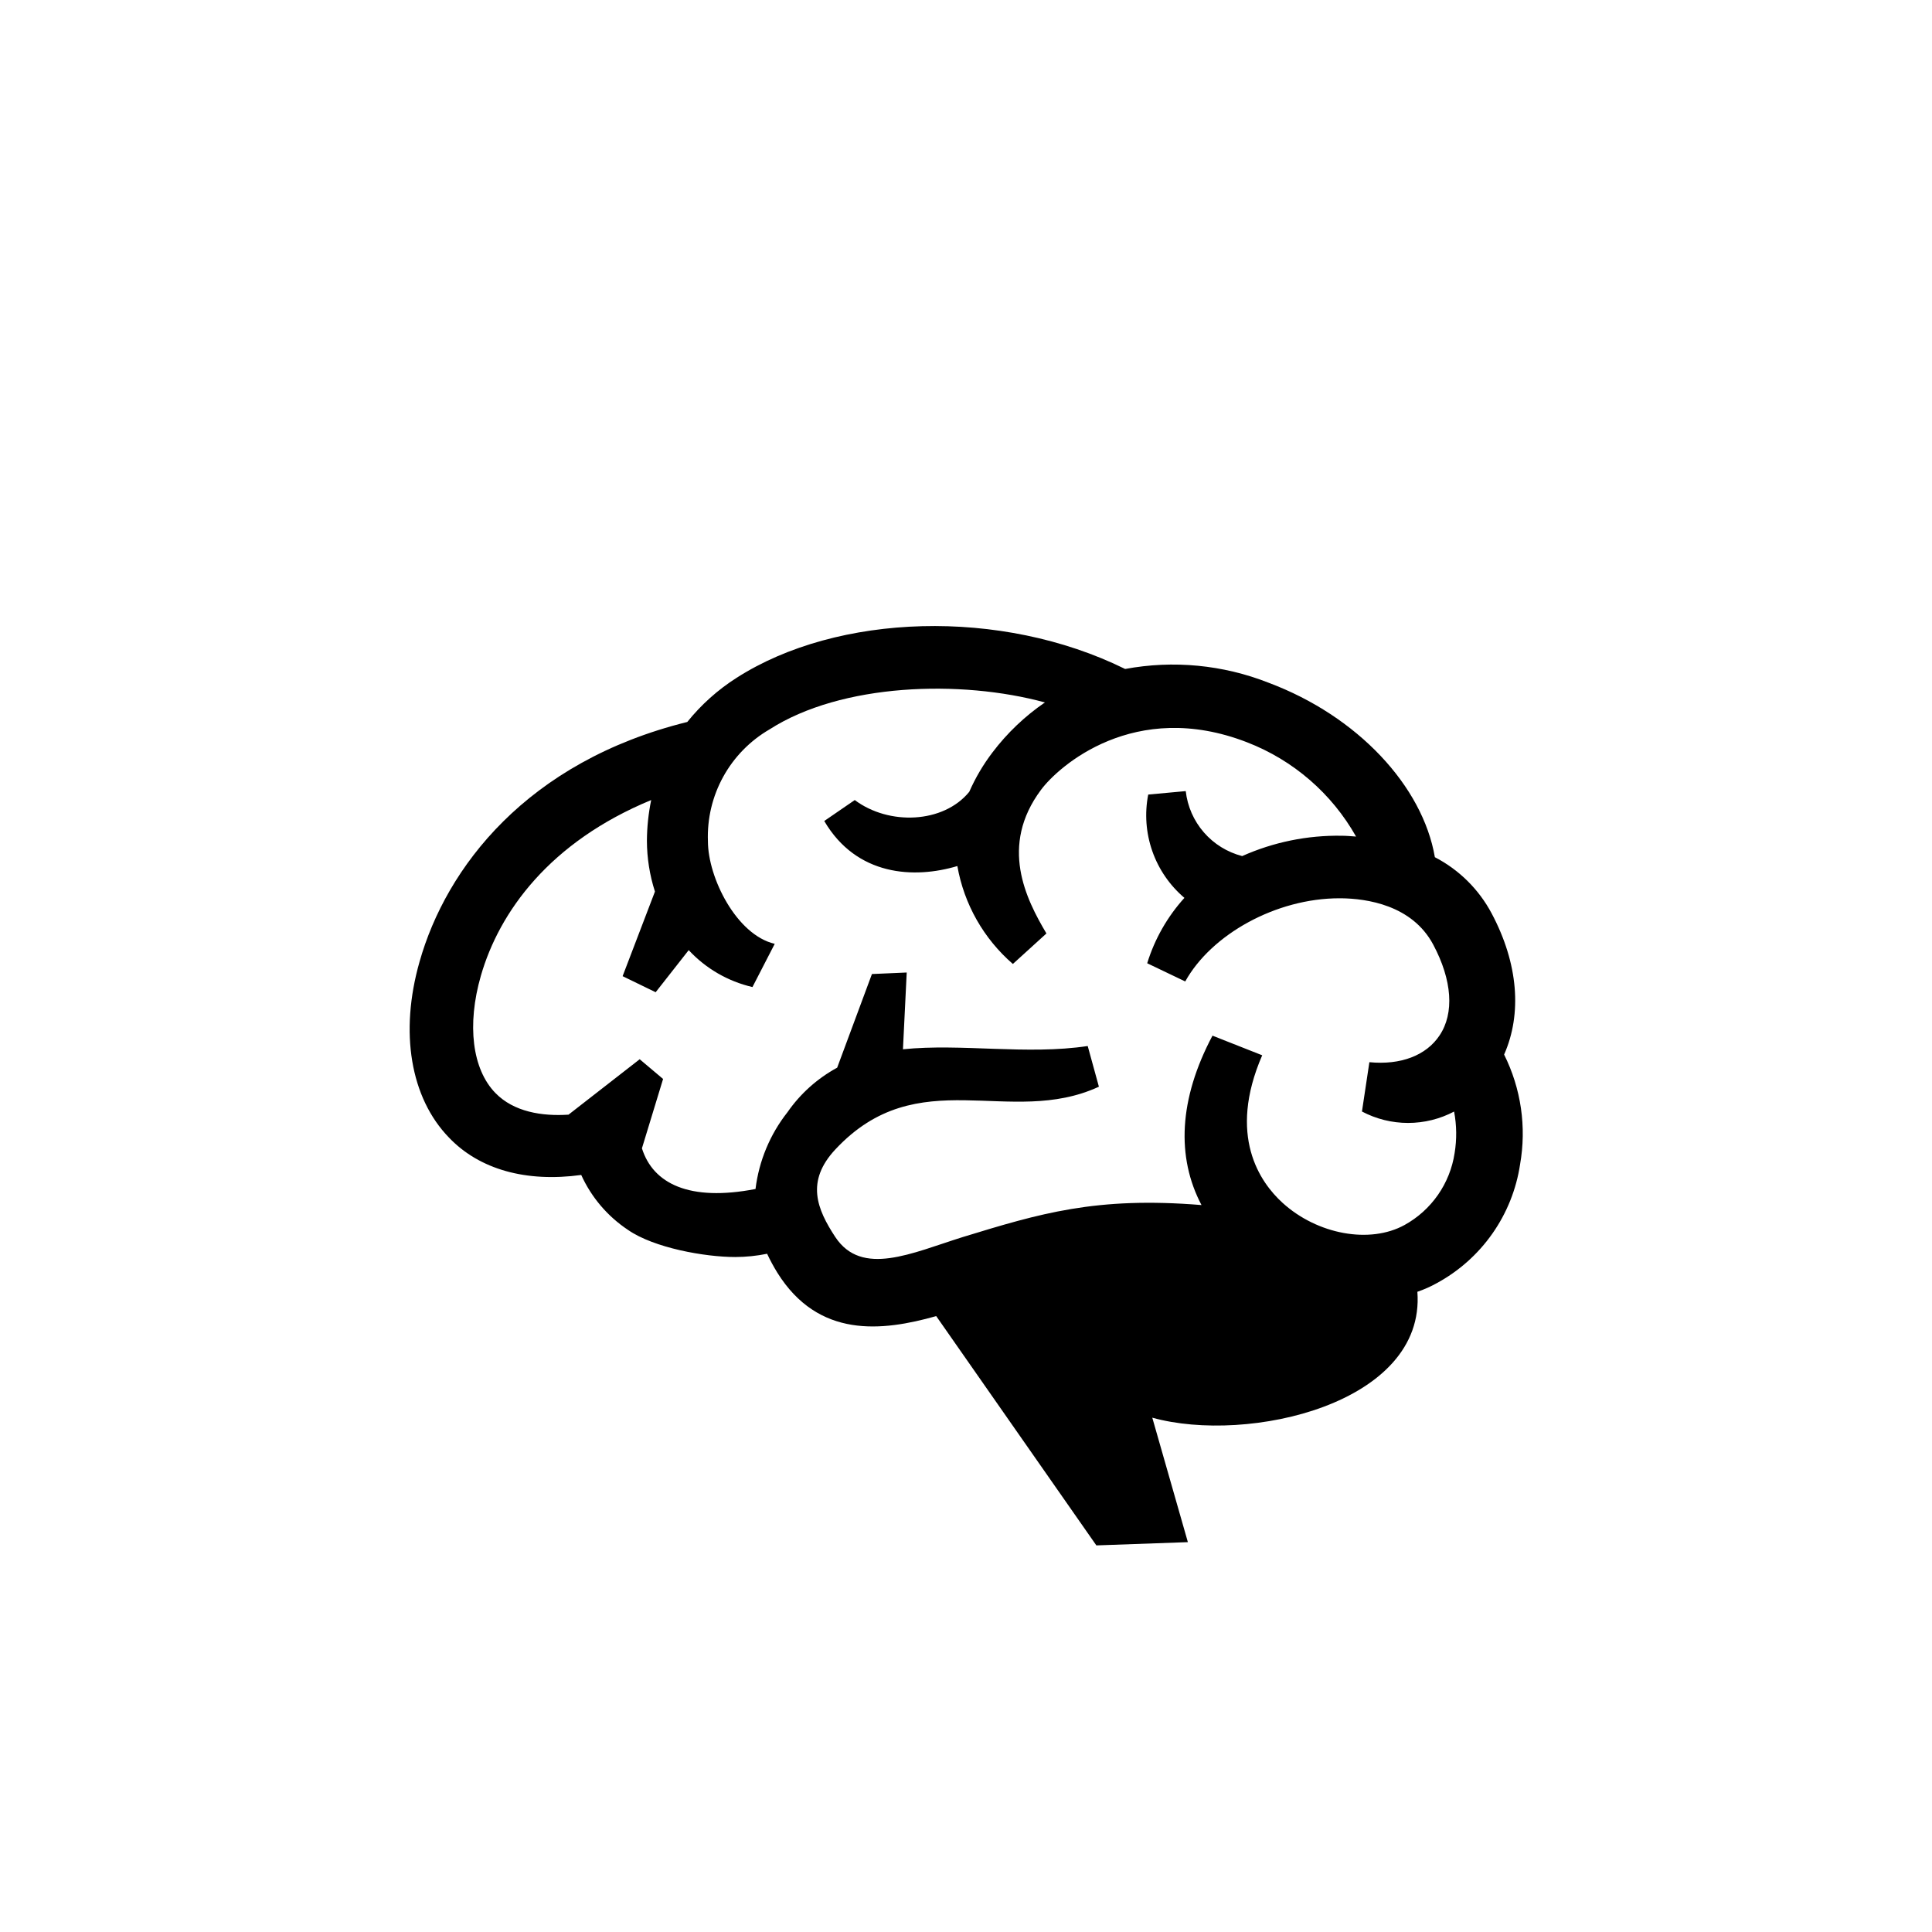
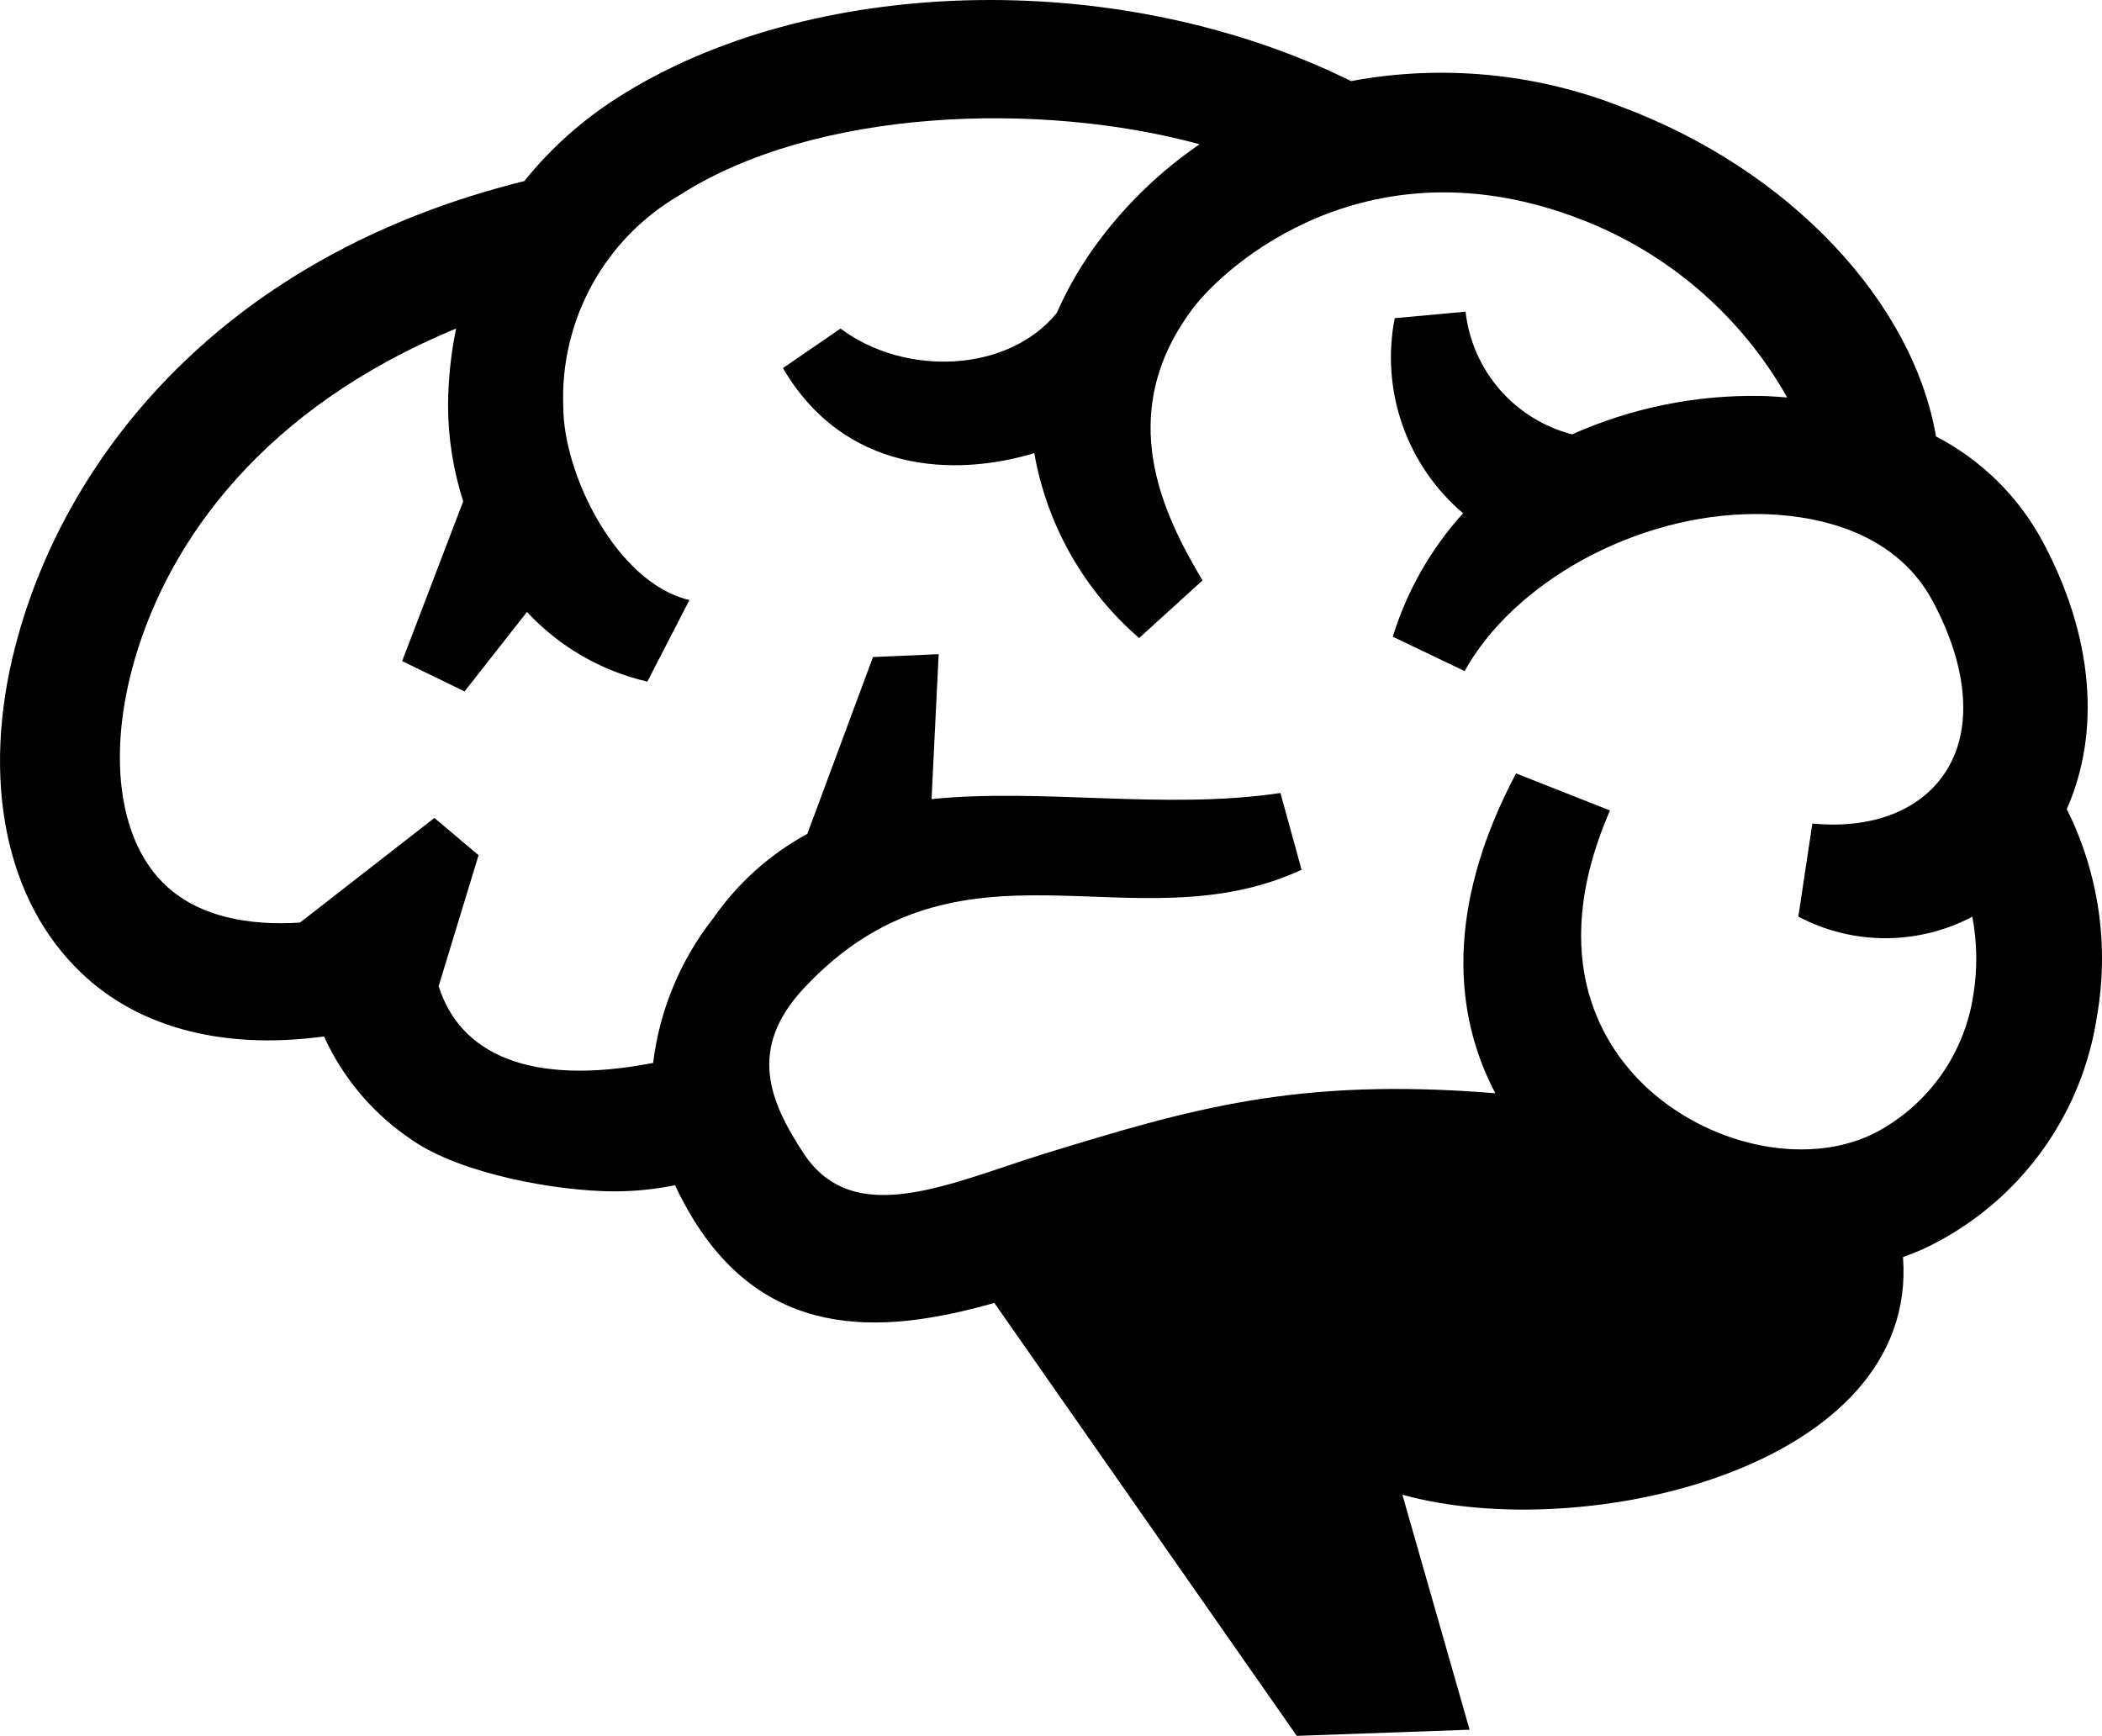
- <svg xmlns="http://www.w3.org/2000/svg" width="800px" height="800px" viewBox="-20 0 190 190" fill="none">
-   <path fill-rule="evenodd" clip-rule="evenodd" d="M129.49 114.51C129.121 116.961 128.187 119.293 126.762 121.322C125.337 123.351 123.461 125.021 121.28 126.2C120.676 126.535 120.043 126.816 119.39 127.04C120.22 138.04 102.74 142.04 93.32 139.42L96.82 151.66L87.82 151.98L72.07 129.43C66.76 130.93 60.49 131.65 56.44 125.15C56.072 124.553 55.738 123.935 55.44 123.3C54.41 123.51 53.361 123.617 52.31 123.62C49.31 123.62 44.31 122.72 41.77 120.96C39.756 119.625 38.159 117.75 37.16 115.55C31.75 116.29 27.16 115.02 24.16 111.88C20.36 107.97 19.28 101.51 21.26 94.58C23.87 85.33 31.81 74.91 47.59 71C48.959 69.298 50.597 67.832 52.44 66.66C62.35 60.31 78.44 59.76 90.65 65.79C95.384 64.908 100.27 65.376 104.75 67.14C113.53 70.43 119.91 77.31 121.11 84.3C123.487 85.532 125.433 87.457 126.69 89.82C129.32 94.76 129.69 99.71 127.92 103.71C129.587 107.049 130.138 110.835 129.49 114.51ZM123.01 109.31C121.612 110.048 120.056 110.434 118.475 110.434C116.894 110.434 115.338 110.048 113.94 109.31L114.67 104.46C117.75 104.76 120.26 103.8 121.57 101.83C123.04 99.64 122.81 96.39 120.95 92.9C118.87 88.99 114.38 88.37 111.89 88.34H111.73C105.49 88.34 99.13 91.89 96.56 96.52L92.82 94.73C93.555 92.345 94.805 90.15 96.48 88.3C95.038 87.075 93.947 85.489 93.322 83.703C92.696 81.917 92.557 79.997 92.92 78.14L96.61 77.8C96.779 79.302 97.4 80.717 98.391 81.858C99.382 82.999 100.697 83.812 102.16 84.19C105.238 82.816 108.58 82.133 111.95 82.19C112.43 82.19 112.89 82.24 113.36 82.27C110.969 78.031 107.18 74.754 102.64 73C91.56 68.7 84.09 75.37 82.38 77.67C78.26 83.19 80.9 88.41 82.91 91.8L79.61 94.8C76.736 92.314 74.808 88.913 74.15 85.17C69.92 86.44 64.24 86.17 61.06 80.74L64.06 78.68C67.43 81.2 72.78 80.98 75.32 77.87C75.925 76.495 76.691 75.196 77.6 74C79.044 72.093 80.786 70.432 82.76 69.08C74.47 66.82 62.76 67.19 55.68 71.73C53.767 72.841 52.192 74.452 51.124 76.389C50.057 78.327 49.537 80.519 49.62 82.73C49.62 86.3 52.42 91.94 56.19 92.82L54 97.07C51.595 96.513 49.411 95.249 47.73 93.44L44.48 97.58L41.23 96L44.41 87.68C43.89 86.064 43.624 84.377 43.62 82.68C43.628 81.336 43.769 79.996 44.04 78.68C34.04 82.81 29.1 89.68 27.29 95.96C25.9 100.79 26.44 105.15 28.72 107.49C30.53 109.35 33.3 109.79 35.91 109.62L42.91 104.17L45.21 106.11L43.13 112.93C44.22 116.4 47.79 118.19 54.3 116.93C54.638 114.169 55.727 111.554 57.45 109.37C58.713 107.552 60.385 106.056 62.33 105L65.75 95.79L69.17 95.64L68.8 103.19C74.55 102.6 80.98 103.77 86.97 102.87L88.07 106.87C79.29 110.93 70.3 104.31 62.15 113.04C59.22 116.18 60.34 118.91 62.15 121.66C64.76 125.59 69.66 123.23 74.67 121.66C82.26 119.34 87.77 117.66 98.16 118.51C95.68 113.8 95.92 108.11 99.24 101.85L104.13 103.78C100.7 111.69 103.91 116.27 106.13 118.29C109.56 121.41 114.72 122.35 118.13 120.47C119.436 119.749 120.559 118.737 121.412 117.513C122.265 116.289 122.825 114.885 123.05 113.41C123.275 112.051 123.258 110.663 123 109.31H123.01Z" fill="#000000" />
+ <svg xmlns="http://www.w3.org/2000/svg" width="460.914" height="380.685" viewBox="-20 0 109.467 90.413" fill="none" version="1.1" id="svg4">
+   <defs id="defs8" />
+   <path fill-rule="evenodd" clip-rule="evenodd" d="m 89.203,52.943 c -0.369,2.451 -1.303,4.783 -2.728,6.812 -1.425,2.029 -3.301,3.699 -5.482,4.878 -0.604,0.335 -1.237,0.616 -1.89,0.84 0.83,11 -16.65,15 -26.07,12.38 l 3.5,12.24 -9,0.32 -15.75,-22.55 c -5.31,1.5 -11.58,2.22 -15.63,-4.28 -0.368,-0.597 -0.702,-1.215 -1,-1.85 -1.03,0.21 -2.079,0.317 -3.13,0.32 -3,0 -8,-0.9 -10.54,-2.66 -2.014,-1.335 -3.611,-3.21 -4.61,-5.41 -5.41,0.74 -10,-0.53 -13,-3.67 -3.8,-3.91 -4.88,-10.37 -2.9,-17.3 2.61,-9.25 10.55,-19.67 26.33,-23.58 1.369,-1.702 3.007,-3.168 4.85,-4.34 9.91,-6.35 26,-6.9 38.21,-0.87 4.734,-0.882 9.62,-0.414 14.1,1.35 8.78,3.29 15.16,10.17 16.36,17.16 2.377,1.232 4.323,3.157 5.58,5.52 2.63,4.94 3,9.89 1.23,13.89 1.667,3.339 2.218,7.125 1.57,10.8 z m -6.48,-5.2 c -1.398,0.738 -2.954,1.124 -4.535,1.124 -1.581,0 -3.137,-0.386 -4.535,-1.124 l 0.73,-4.85 c 3.08,0.3 5.59,-0.66 6.9,-2.63 1.47,-2.19 1.24,-5.44 -0.62,-8.93 -2.08,-3.91 -6.57,-4.53 -9.06,-4.56 h -0.16 c -6.24,0 -12.6,3.55 -15.17,8.18 l -3.74,-1.79 c 0.735,-2.385 1.985,-4.58 3.66,-6.43 -1.442,-1.225 -2.533,-2.811 -3.158,-4.597 -0.626,-1.786 -0.764,-3.706 -0.402,-5.563 l 3.69,-0.34 c 0.169,1.502 0.79,2.917 1.781,4.058 0.991,1.141 2.306,1.954 3.769,2.332 3.078,-1.374 6.42,-2.057 9.79,-2 0.48,0 0.94,0.05 1.41,0.08 -2.391,-4.239 -6.18,-7.516 -10.72,-9.27 -11.08,-4.3 -18.55,2.37 -20.26,4.67 -4.12,5.52 -1.48,10.74 0.53,14.13 l -3.3,3 c -2.874,-2.486 -4.803,-5.887 -5.46,-9.63 -4.23,1.27 -9.91,1 -13.09,-4.43 l 3,-2.06 c 3.37,2.52 8.72,2.3 11.26,-0.81 0.605,-1.375 1.371,-2.674 2.28,-3.87 1.444,-1.907 3.186,-3.568 5.16,-4.92 -8.29,-2.26 -20,-1.89 -27.08,2.65 -1.913,1.111 -3.488,2.722 -4.556,4.66 -1.067,1.938 -1.588,4.13 -1.504,6.34 0,3.57 2.8,9.21 6.57,10.09 l -2.19,4.25 c -2.405,-0.557 -4.589,-1.821 -6.27,-3.63 l -3.25,4.14 -3.25,-1.58 3.18,-8.32 c -0.52,-1.616 -0.786,-3.303 -0.79,-5 0.008,-1.344 0.149,-2.684 0.42,-4 -10,4.13 -14.94,11 -16.75,17.28 -1.39,4.83 -0.85,9.19 1.43,11.53 1.81,1.86 4.58,2.3 7.19,2.13 l 7,-5.45 2.3,1.94 -2.08,6.82 c 1.09,3.47 4.66,5.26 11.17,4 0.338,-2.761 1.427,-5.376 3.15,-7.56 1.263,-1.818 2.935,-3.314 4.88,-4.37 l 3.42,-9.21 3.42,-0.15 -0.37,7.55 c 5.75,-0.59 12.18,0.58 18.17,-0.32 l 1.1,4 c -8.78,4.06 -17.77,-2.56 -25.92,6.17 -2.93,3.14 -1.81,5.87 0,8.62 2.61,3.93 7.51,1.57 12.52,0 7.59,-2.32 13.1,-4 23.49,-3.15 -2.48,-4.71 -2.24,-10.4 1.08,-16.66 l 4.89,1.93 c -3.43,7.91 -0.22,12.49 2,14.51 3.43,3.12 8.59,4.06 12,2.18 1.306,-0.721 2.429,-1.733 3.282,-2.957 0.853,-1.224 1.413,-2.628 1.638,-4.103 0.225,-1.359 0.208,-2.747 -0.05,-4.1 z" fill="#000000" id="path2" />
</svg>
